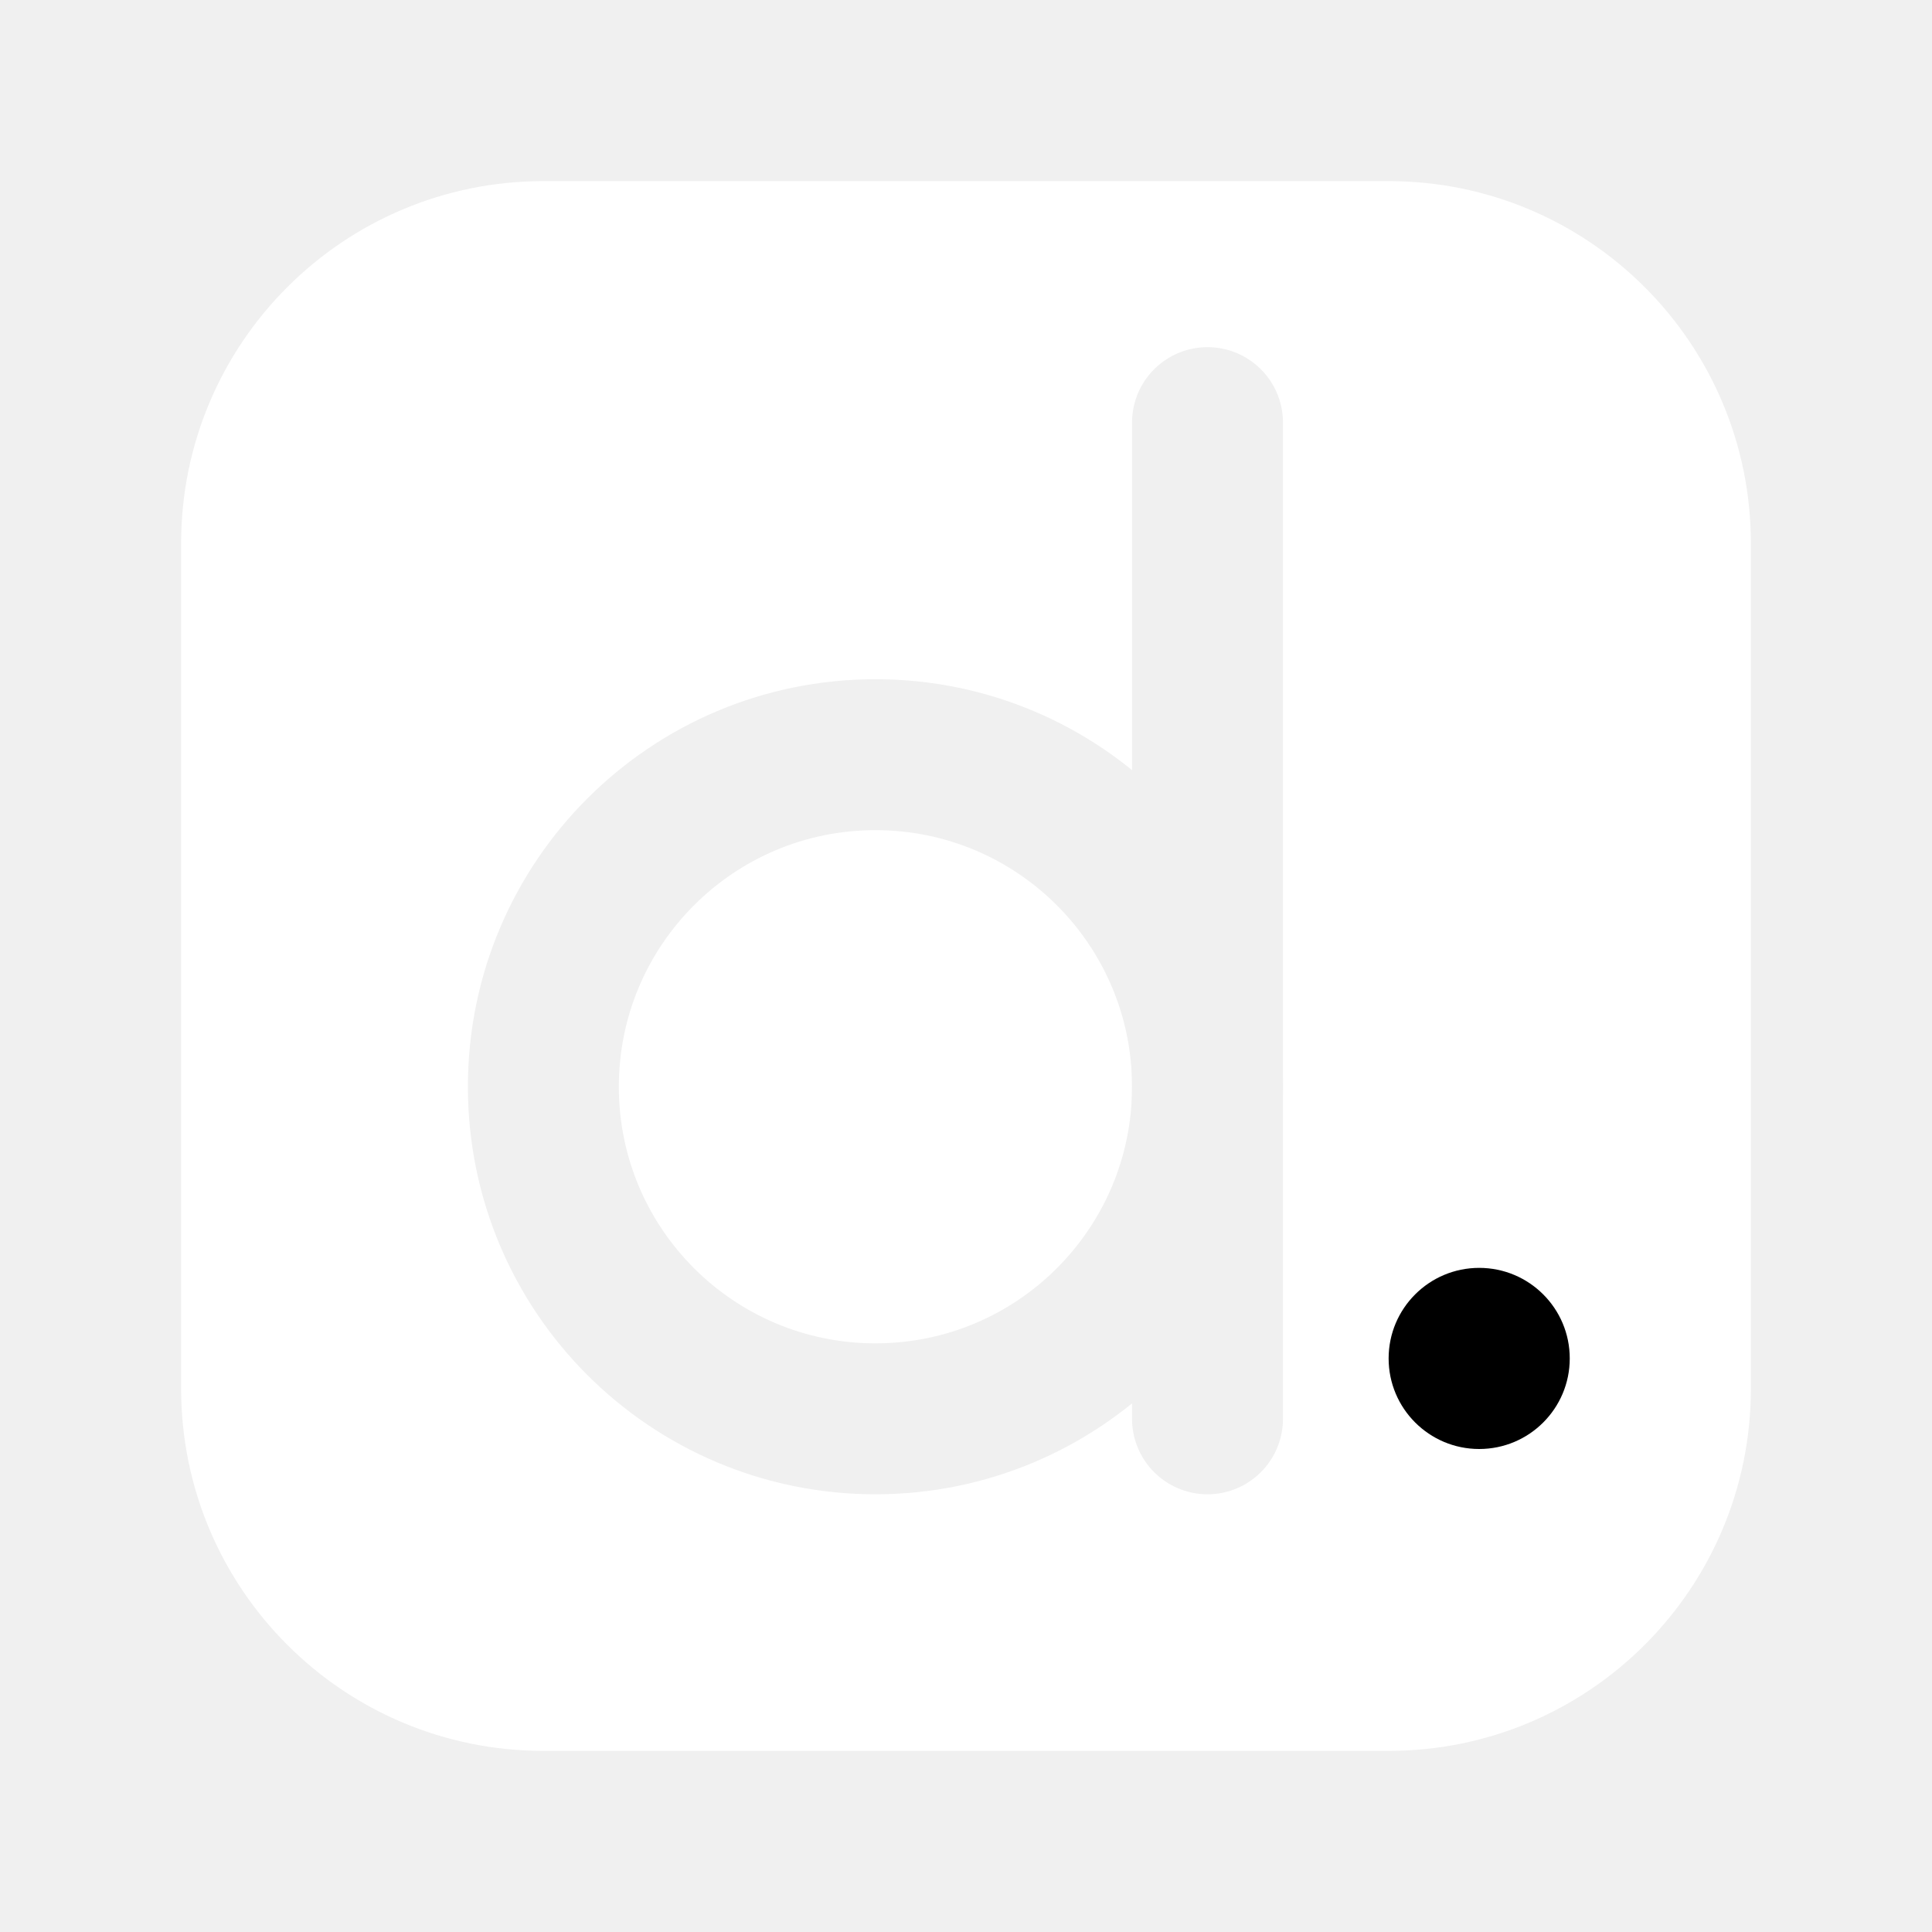
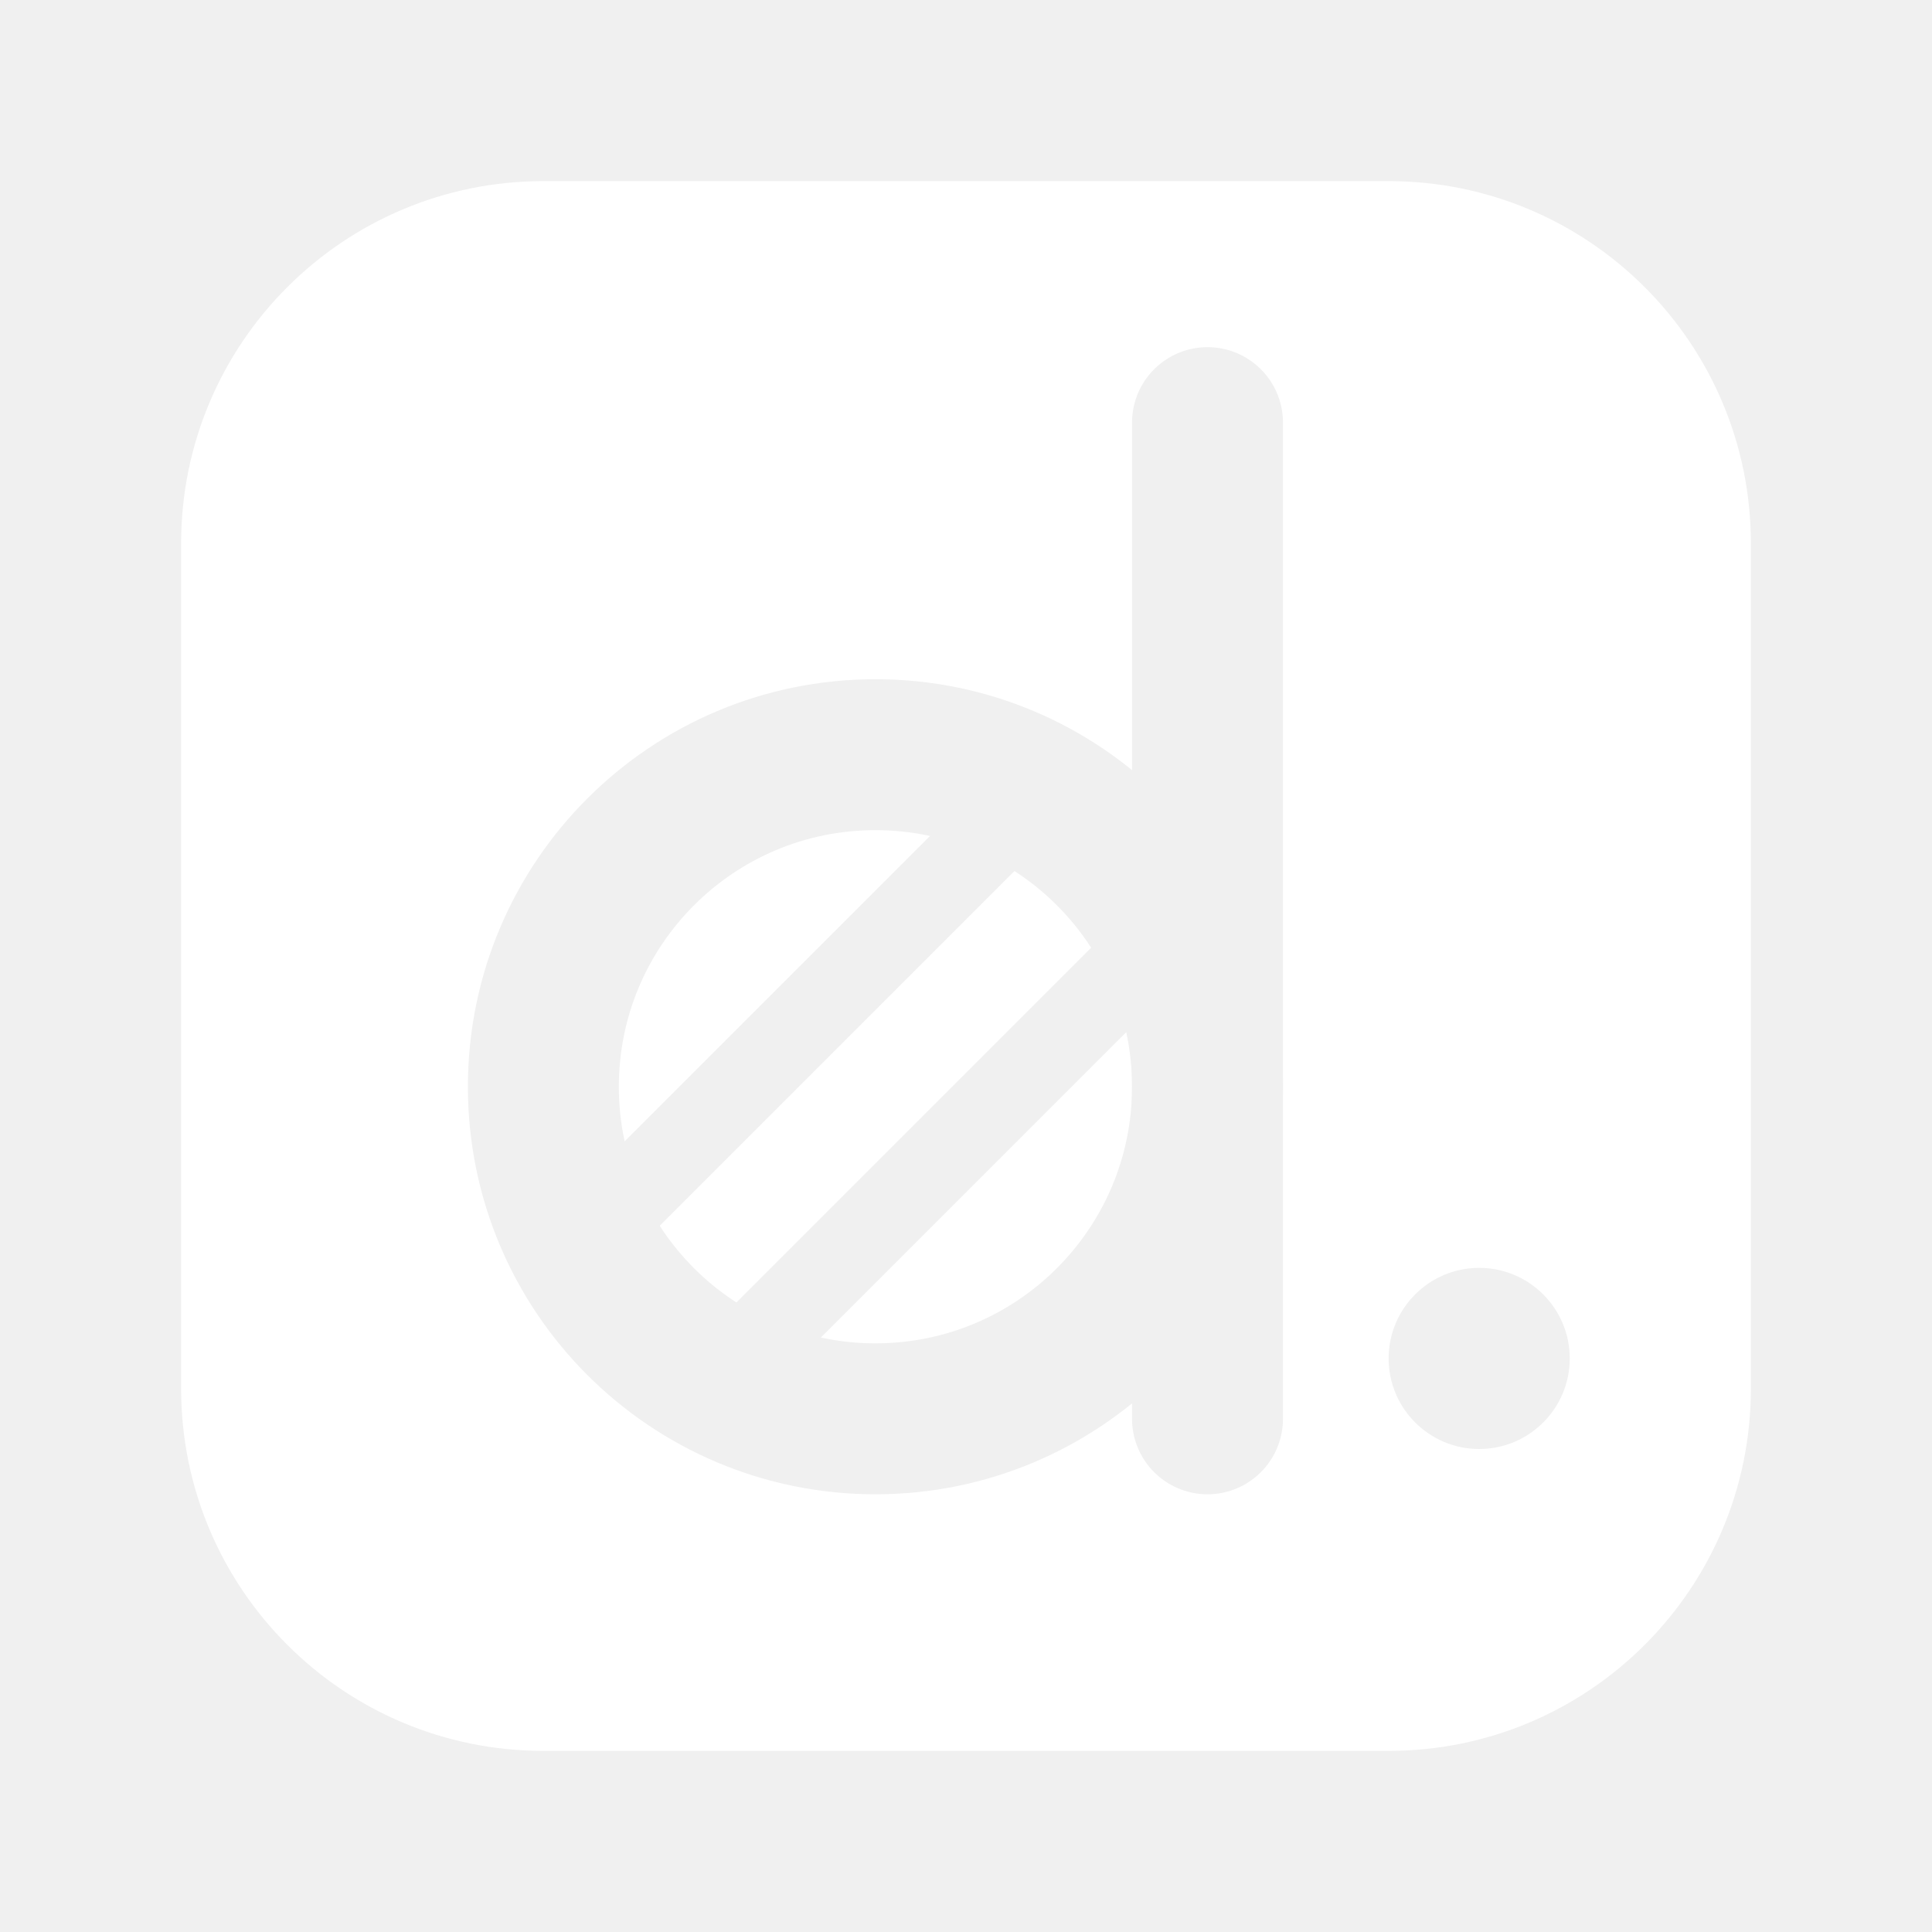
<svg xmlns="http://www.w3.org/2000/svg" width="32" height="32" viewBox="0 0 32 32" fill="none">
-   <g clip-path="url(#clip0_4_19)">
-     <mask id="mask0_4_19" style="mask-type:luminance" maskUnits="userSpaceOnUse" x="1" y="-1" width="32" height="32">
-       <path d="M33 -1H1V31H33V-1Z" fill="white" />
+   <g clip-path="url(#clip0_8_2)">
+     <mask id="mask0_8_2" style="mask-type:luminance" maskUnits="userSpaceOnUse" x="0" y="0" width="32" height="32">
+       <path d="M32 0H0V32H32V0Z" fill="white" />
      <path d="M20 18C20 21.038 17.538 23.5 14.5 23.5C11.462 23.5 9 21.038 9 18C9 14.962 11.462 12.5 14.5 12.5C17.538 12.5 20 14.962 20 18Z" stroke-width="2.5" stroke="black" />
-       <path d="M20 7V23.5Z" fill="black" />
      <path d="M20 7V23.5" stroke-width="2.5" stroke-linecap="round" stroke="black" />
+       <mask id="mask1_8_2" style="mask-type:luminance" maskUnits="userSpaceOnUse" x="9" y="12" width="11" height="12">
+         <path d="M14.5 23.5C17.538 23.5 20 21.038 20 18C20 14.962 17.538 12.5 14.5 12.5C11.462 12.5 9 14.962 9 18C9 21.038 11.462 23.5 14.5 23.5Z" fill="white" />
+       </mask>
+       <g mask="url(#mask1_8_2)">
+         <path d="M30.24 0L-1.76 32M34.76 0L2.76 32" stroke-width="1.4" stroke="black" />
+       </g>
+       <path d="M24.5 24C25.328 24 26 23.328 26 22.5C26 21.672 25.328 21 24.5 21C23.672 21 23 21.672 23 22.5C23 23.328 23.672 24 24.5 24Z" fill="black" />
    </mask>
-     <g mask="url(#mask0_4_19)">
+     <g mask="url(#mask0_8_2)">
      <path d="M23 3H9C5.686 3 3 5.686 3 9V23C3 26.314 5.686 29 9 29H23C26.314 29 29 26.314 29 23V9C29 5.686 26.314 3 23 3Z" fill="white" />
    </g>
-     <circle cx="24.5" cy="22.5" r="1.5" fill="black" />
  </g>
  <defs>
-     <clipPath id="clip0_4_19">
+     <clipPath id="clip0_8_2">
      <rect width="32" height="32" fill="white" />
    </clipPath>
  </defs>
</svg>
